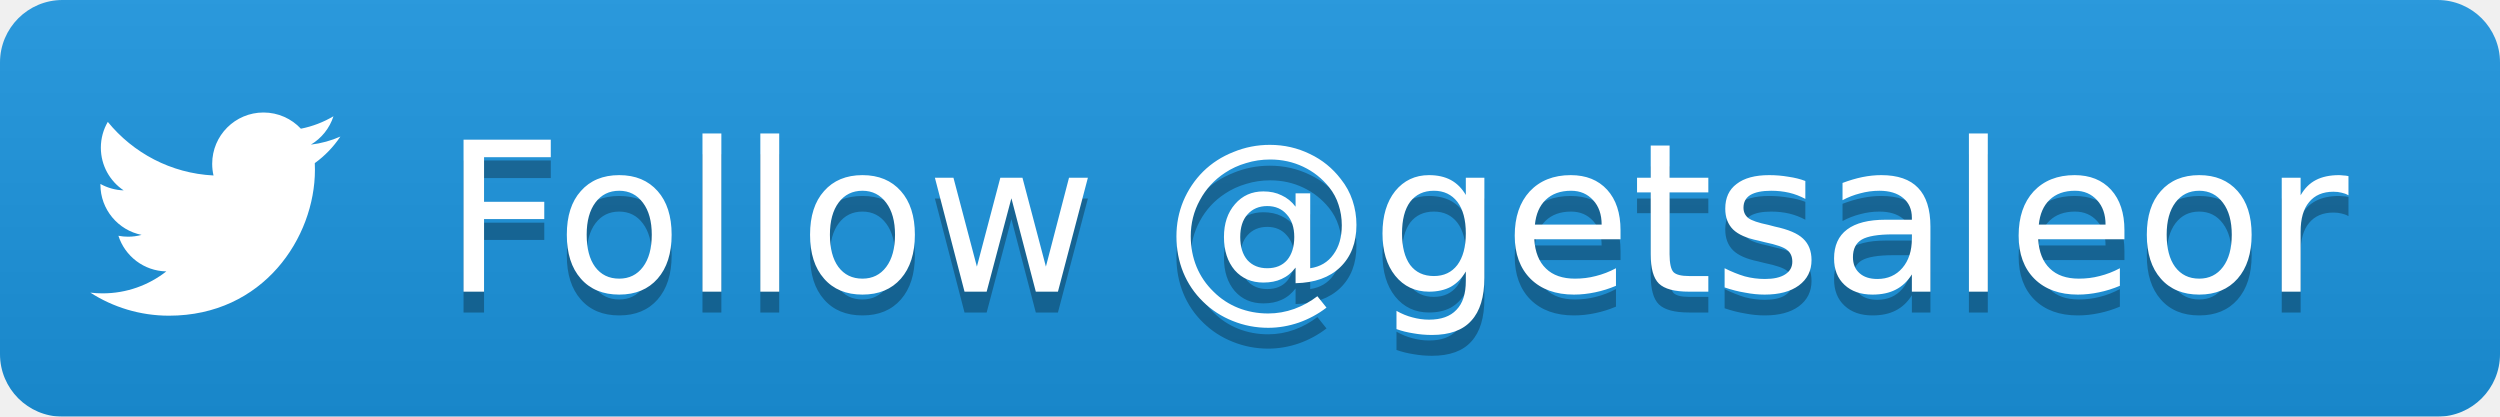
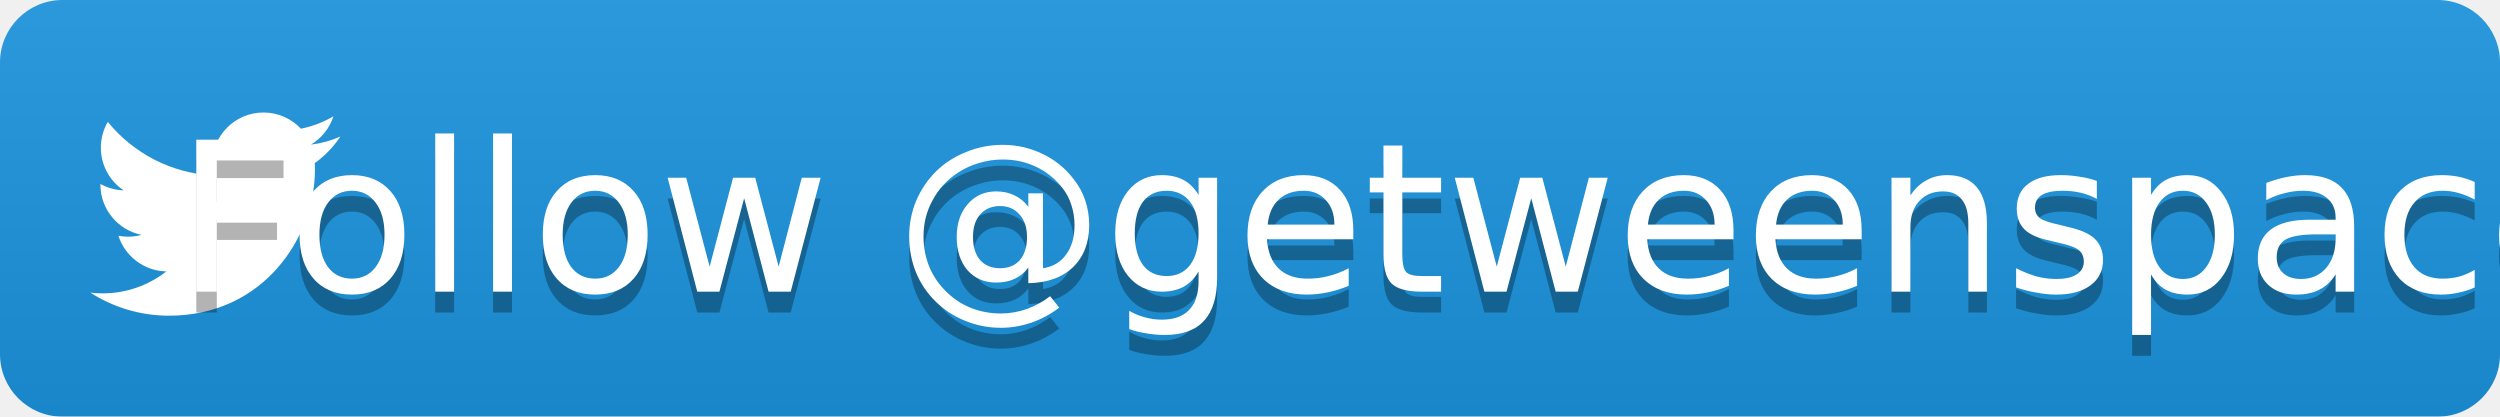
<svg xmlns="http://www.w3.org/2000/svg" width="120" height="20">
  <linearGradient id="b" x2="0" y2="100%">
    <stop offset="0" stop-color="#bbb" stop-opacity=".1" />
    <stop offset="1" stop-opacity=".1" />
  </linearGradient>
  <mask id="a">
    <rect width="120" height="20" rx="3" fill="#fff" />
  </mask>
  <g mask="url(#a)">
    <path fill="#1b95e0" d="M0 0h120v20H0z" />
    <path fill="url(#b)" d="M0 0h120v20H0z" />
  </g>
  <g transform="translate(3,3)">
    <g transform="scale(0.6)" fill="#fff">
      <path d="M22.23 5.924c-.736.326-1.527.547-2.357.646.847-.508 1.498-1.312 1.804-2.27-.793.47-1.67.812-2.606.996C18.325 4.498 17.258 4 16.078 4c-2.266 0-4.103 1.837-4.103 4.103 0 .322.036.635.106.935-3.41-.17-6.433-1.804-8.457-4.287-.353.607-.556 1.312-.556 2.064 0 1.424.724 2.68 1.825 3.415-.673-.022-1.305-.207-1.86-.514v.052c0 1.988 1.415 3.647 3.293 4.023-.344.095-.707.145-1.08.145-.265 0-.522-.026-.773-.074.522 1.63 2.038 2.817 3.833 2.85-1.404 1.1-3.174 1.757-5.096 1.757-.332 0-.66-.02-.98-.057 1.816 1.164 3.973 1.843 6.29 1.843 7.547 0 11.675-6.252 11.675-11.675 0-.178-.004-.355-.012-.53.802-.578 1.497-1.3 2.047-2.124z" />
    </g>
  </g>
  <g fill="#fff" text-anchor="middle" font-family="DejaVu Sans,Verdana,Geneva,sans-serif" font-size="10">
-     <text x="67" y="15" fill="#010101" fill-opacity=".3">Follow @getsaleor</text>
-     <text x="67" y="14">Follow @getsaleor</text>
+     <text x="67" y="15" fill="#010101" fill-opacity=".3">Follow @getweenspace</text>
+     <text x="67" y="14">Follow @getweenspace</text>
  </g>
</svg>
